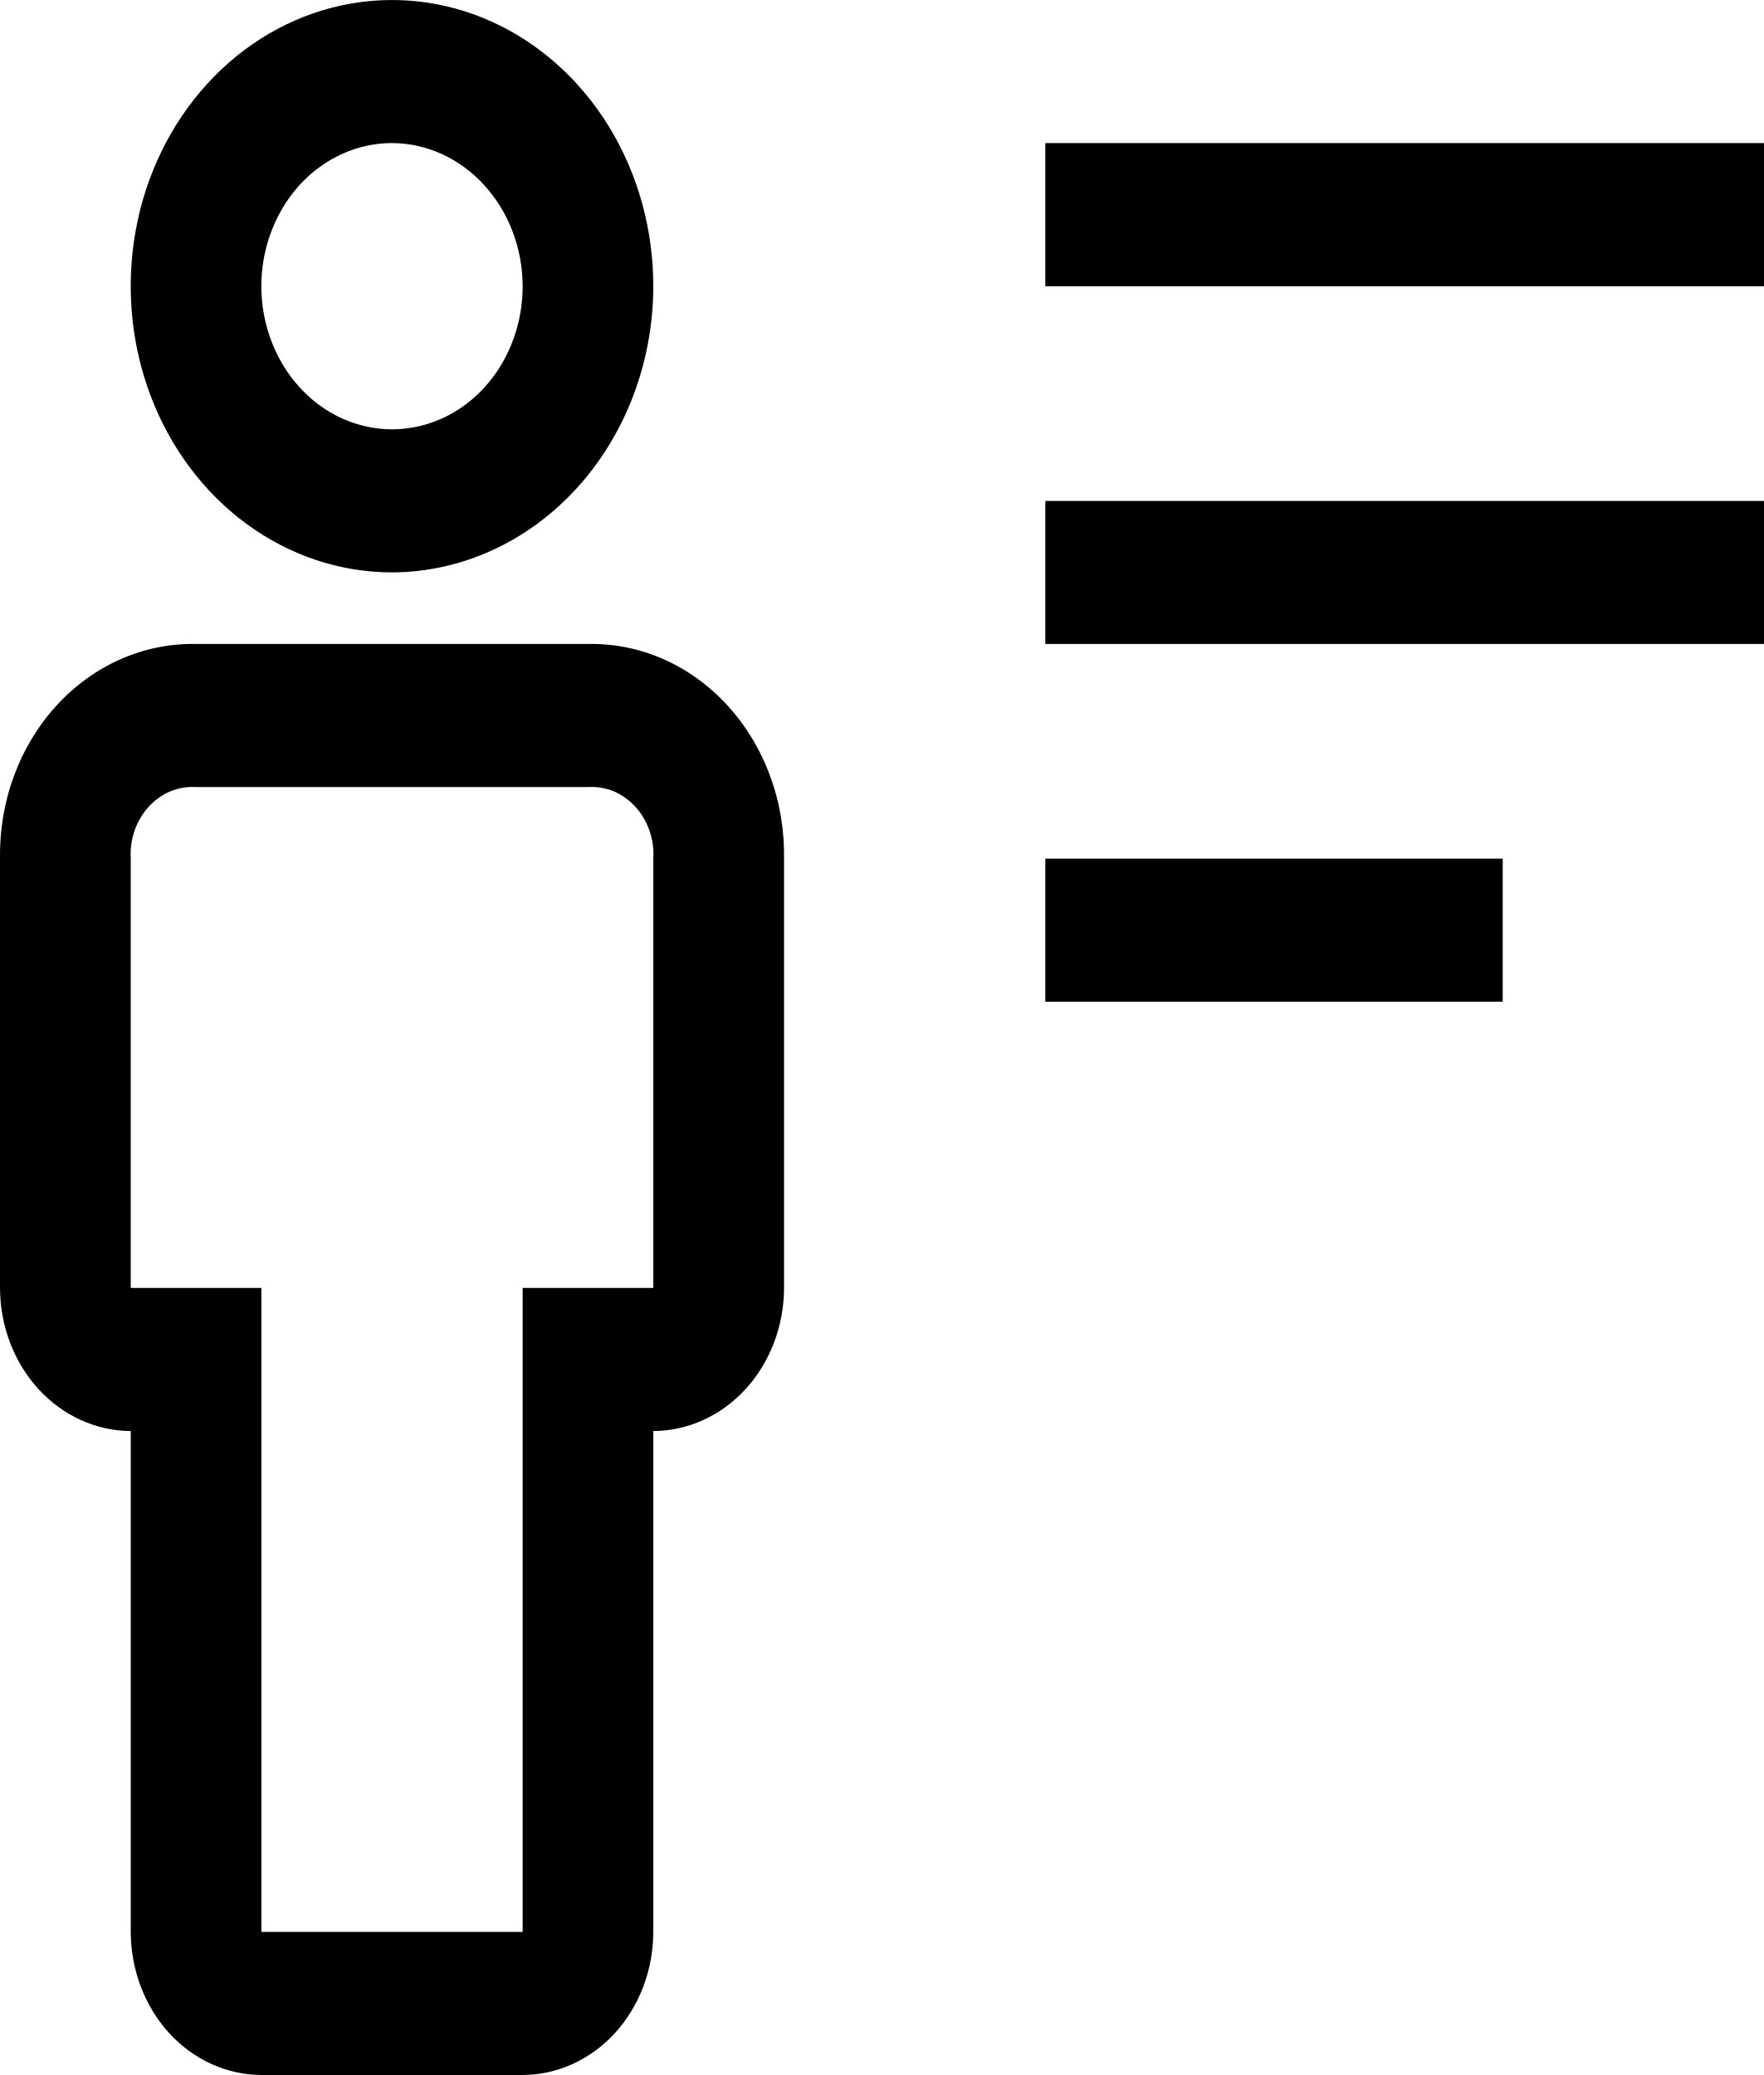
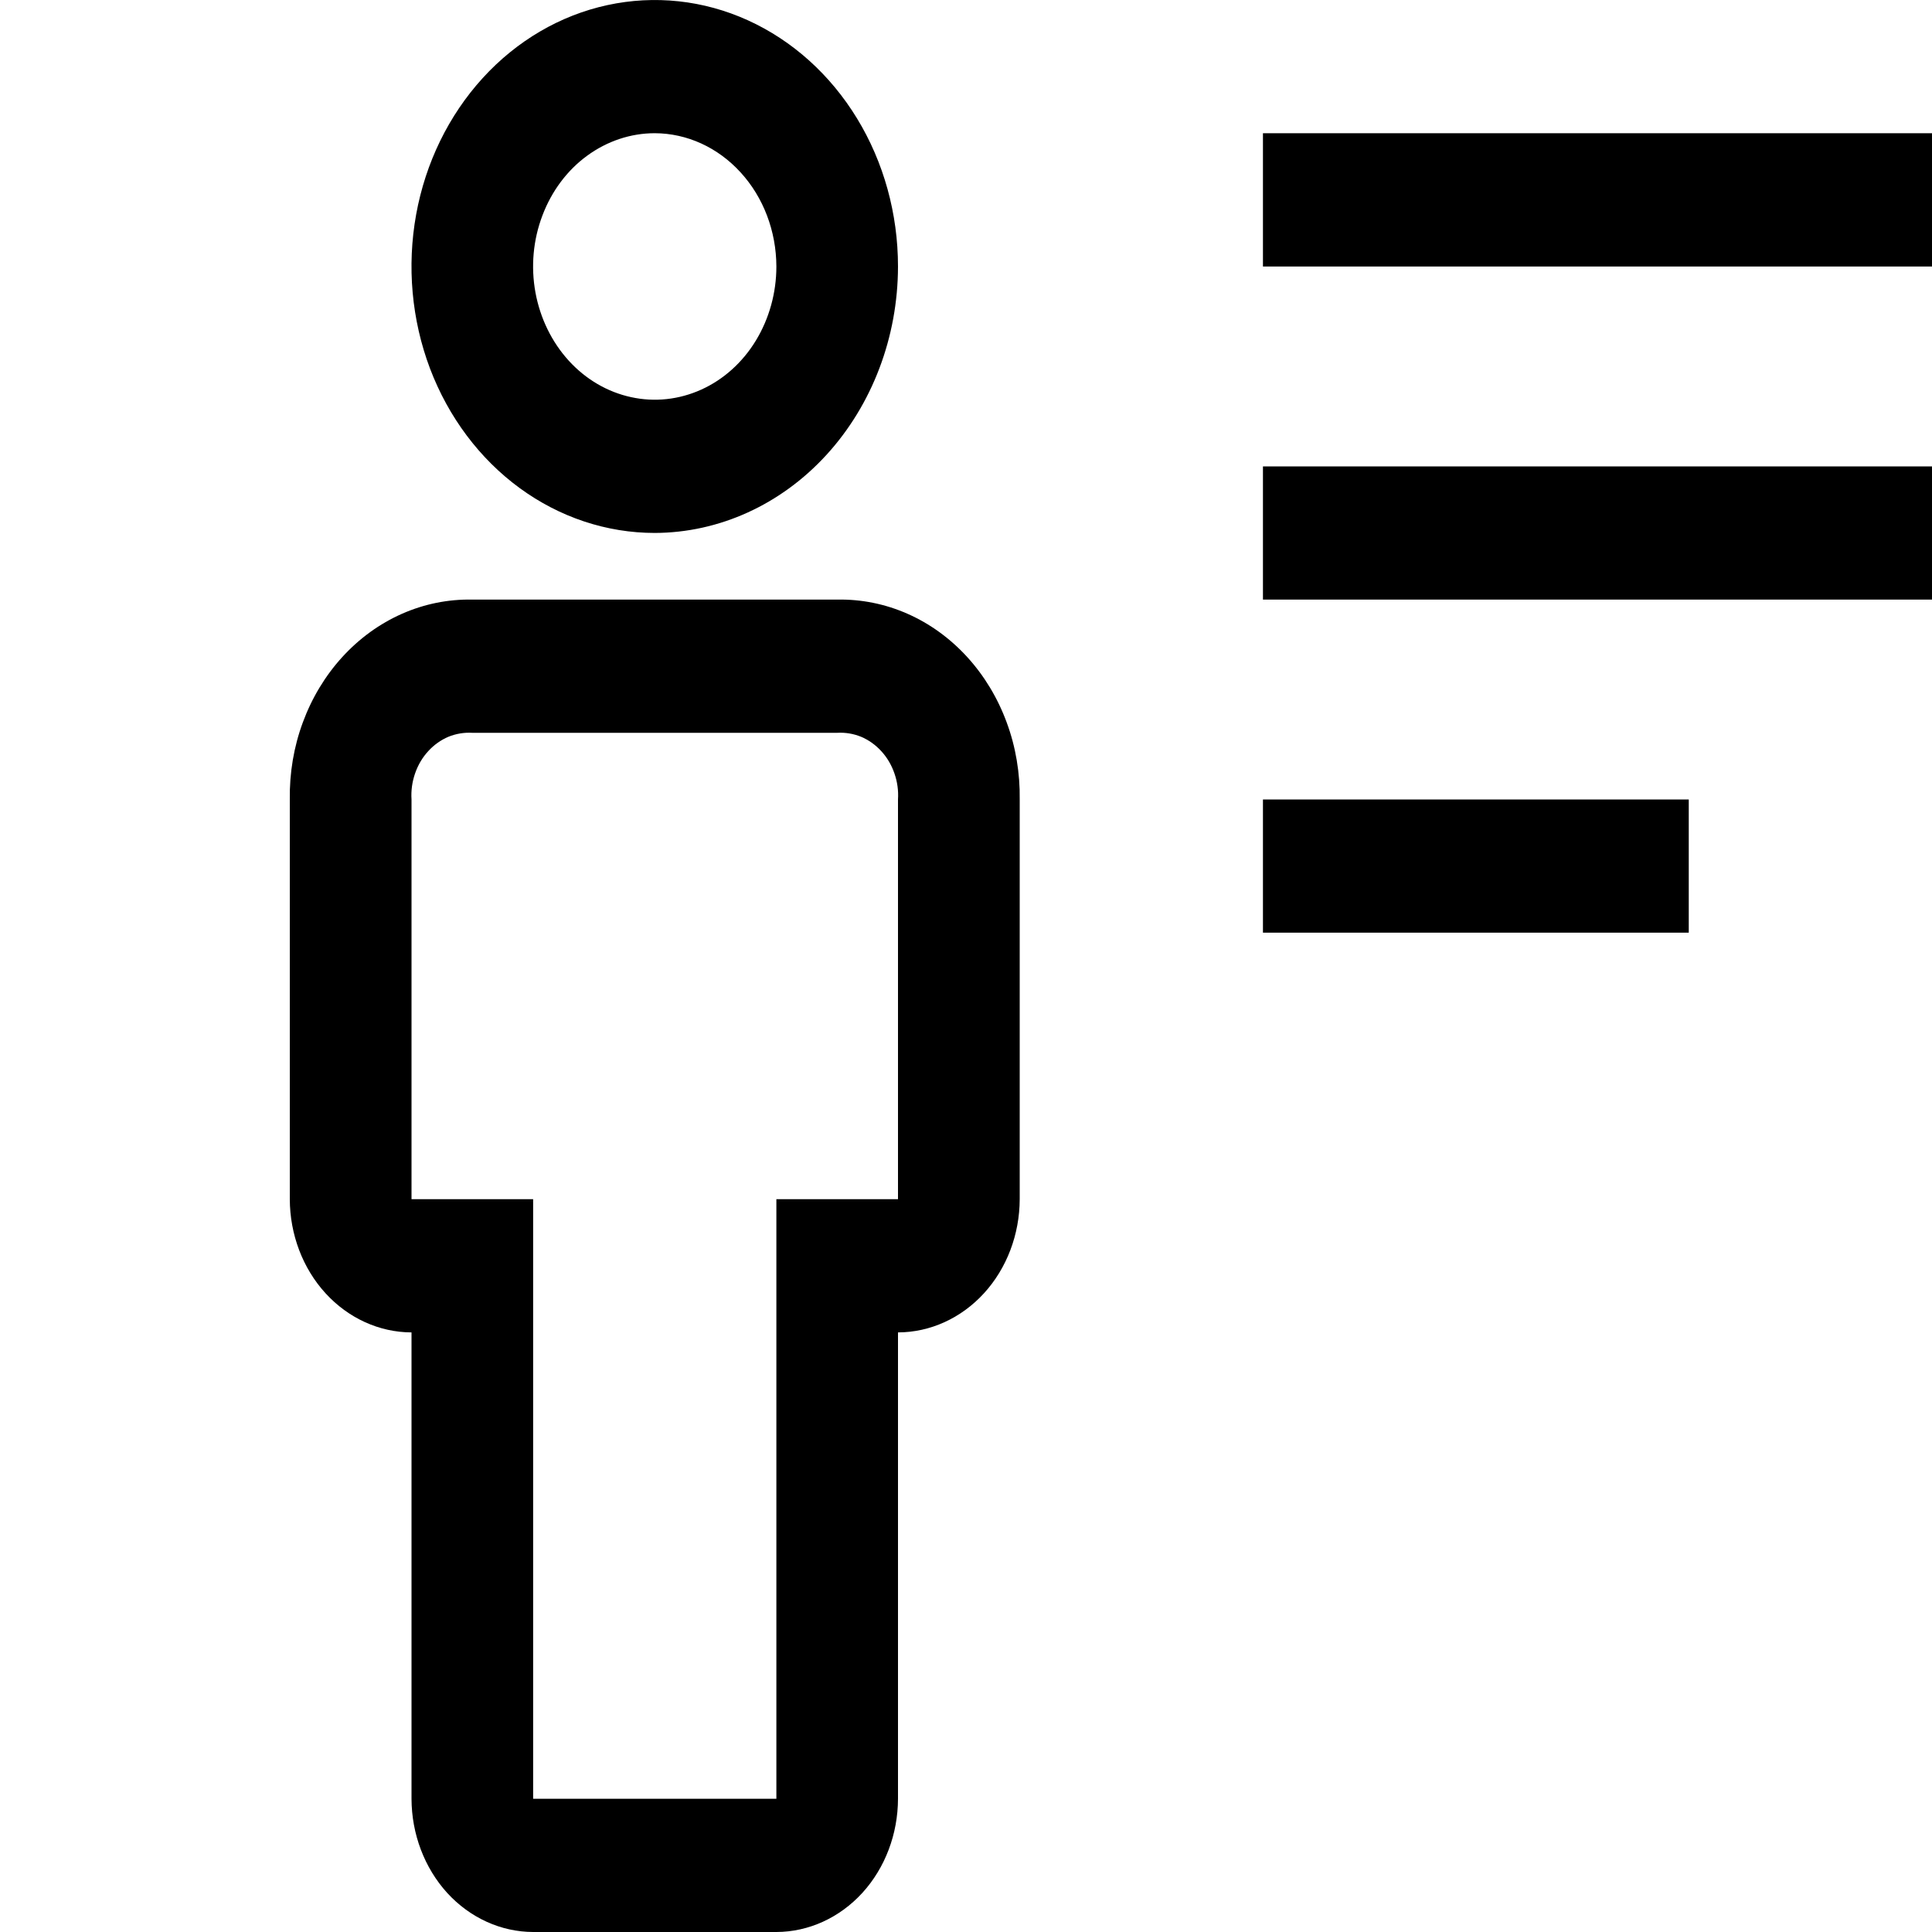
- <svg xmlns="http://www.w3.org/2000/svg" width="17" height="20" viewBox="0 0 17 20">
+ <svg xmlns="http://www.w3.org/2000/svg" width="20" height="20" viewBox="-1 0 16 20">
  <path d="M10.074 8.276H14.482V9.655H10.074V8.276ZM10.074 4.828H17V6.207H10.074V4.828ZM10.074 1.379H17V2.759H10.074V1.379ZM5.037 20H2.519C2.185 19.999 1.865 19.853 1.629 19.595C1.394 19.336 1.261 18.986 1.26 18.621V13.793C0.926 13.792 0.606 13.646 0.37 13.388C0.134 13.13 0.001 12.779 0 12.414V8.276C-0.004 8.003 0.041 7.731 0.135 7.478C0.228 7.225 0.367 6.995 0.543 6.802C0.72 6.608 0.93 6.456 1.161 6.354C1.392 6.252 1.64 6.202 1.889 6.207H5.667C5.916 6.202 6.164 6.252 6.395 6.354C6.626 6.456 6.836 6.608 7.013 6.802C7.189 6.995 7.328 7.225 7.421 7.478C7.515 7.731 7.56 8.003 7.556 8.276V12.414C7.555 12.779 7.422 13.13 7.186 13.388C6.95 13.646 6.63 13.792 6.296 13.793V18.621C6.295 18.986 6.163 19.336 5.927 19.595C5.691 19.853 5.371 19.999 5.037 20ZM1.889 7.586C1.805 7.581 1.721 7.595 1.642 7.627C1.564 7.66 1.492 7.711 1.433 7.776C1.373 7.841 1.327 7.919 1.297 8.006C1.267 8.092 1.254 8.184 1.26 8.276V12.414H2.519V18.621H5.037V12.414H6.296V8.276C6.302 8.184 6.289 8.092 6.259 8.006C6.229 7.919 6.183 7.841 6.123 7.776C6.064 7.711 5.992 7.66 5.914 7.627C5.835 7.595 5.751 7.581 5.667 7.586H1.889ZM3.778 5.517C3.28 5.517 2.793 5.355 2.379 5.052C1.965 4.749 1.642 4.318 1.451 3.814C1.261 3.31 1.211 2.756 1.308 2.22C1.405 1.685 1.645 1.194 1.997 0.808C2.349 0.422 2.798 0.159 3.287 0.053C3.775 -0.053 4.282 0.001 4.742 0.21C5.202 0.419 5.595 0.772 5.872 1.226C6.149 1.68 6.296 2.213 6.296 2.759C6.295 3.49 6.029 4.19 5.557 4.707C5.085 5.224 4.445 5.515 3.778 5.517ZM3.778 1.379C3.529 1.379 3.286 1.46 3.078 1.612C2.871 1.763 2.71 1.979 2.615 2.231C2.519 2.483 2.494 2.76 2.543 3.028C2.592 3.295 2.712 3.541 2.888 3.734C3.064 3.927 3.288 4.058 3.532 4.111C3.777 4.165 4.03 4.137 4.26 4.033C4.49 3.929 4.687 3.752 4.825 3.525C4.963 3.298 5.037 3.031 5.037 2.759C5.036 2.393 4.903 2.043 4.667 1.785C4.431 1.526 4.112 1.38 3.778 1.379Z" />
</svg>
